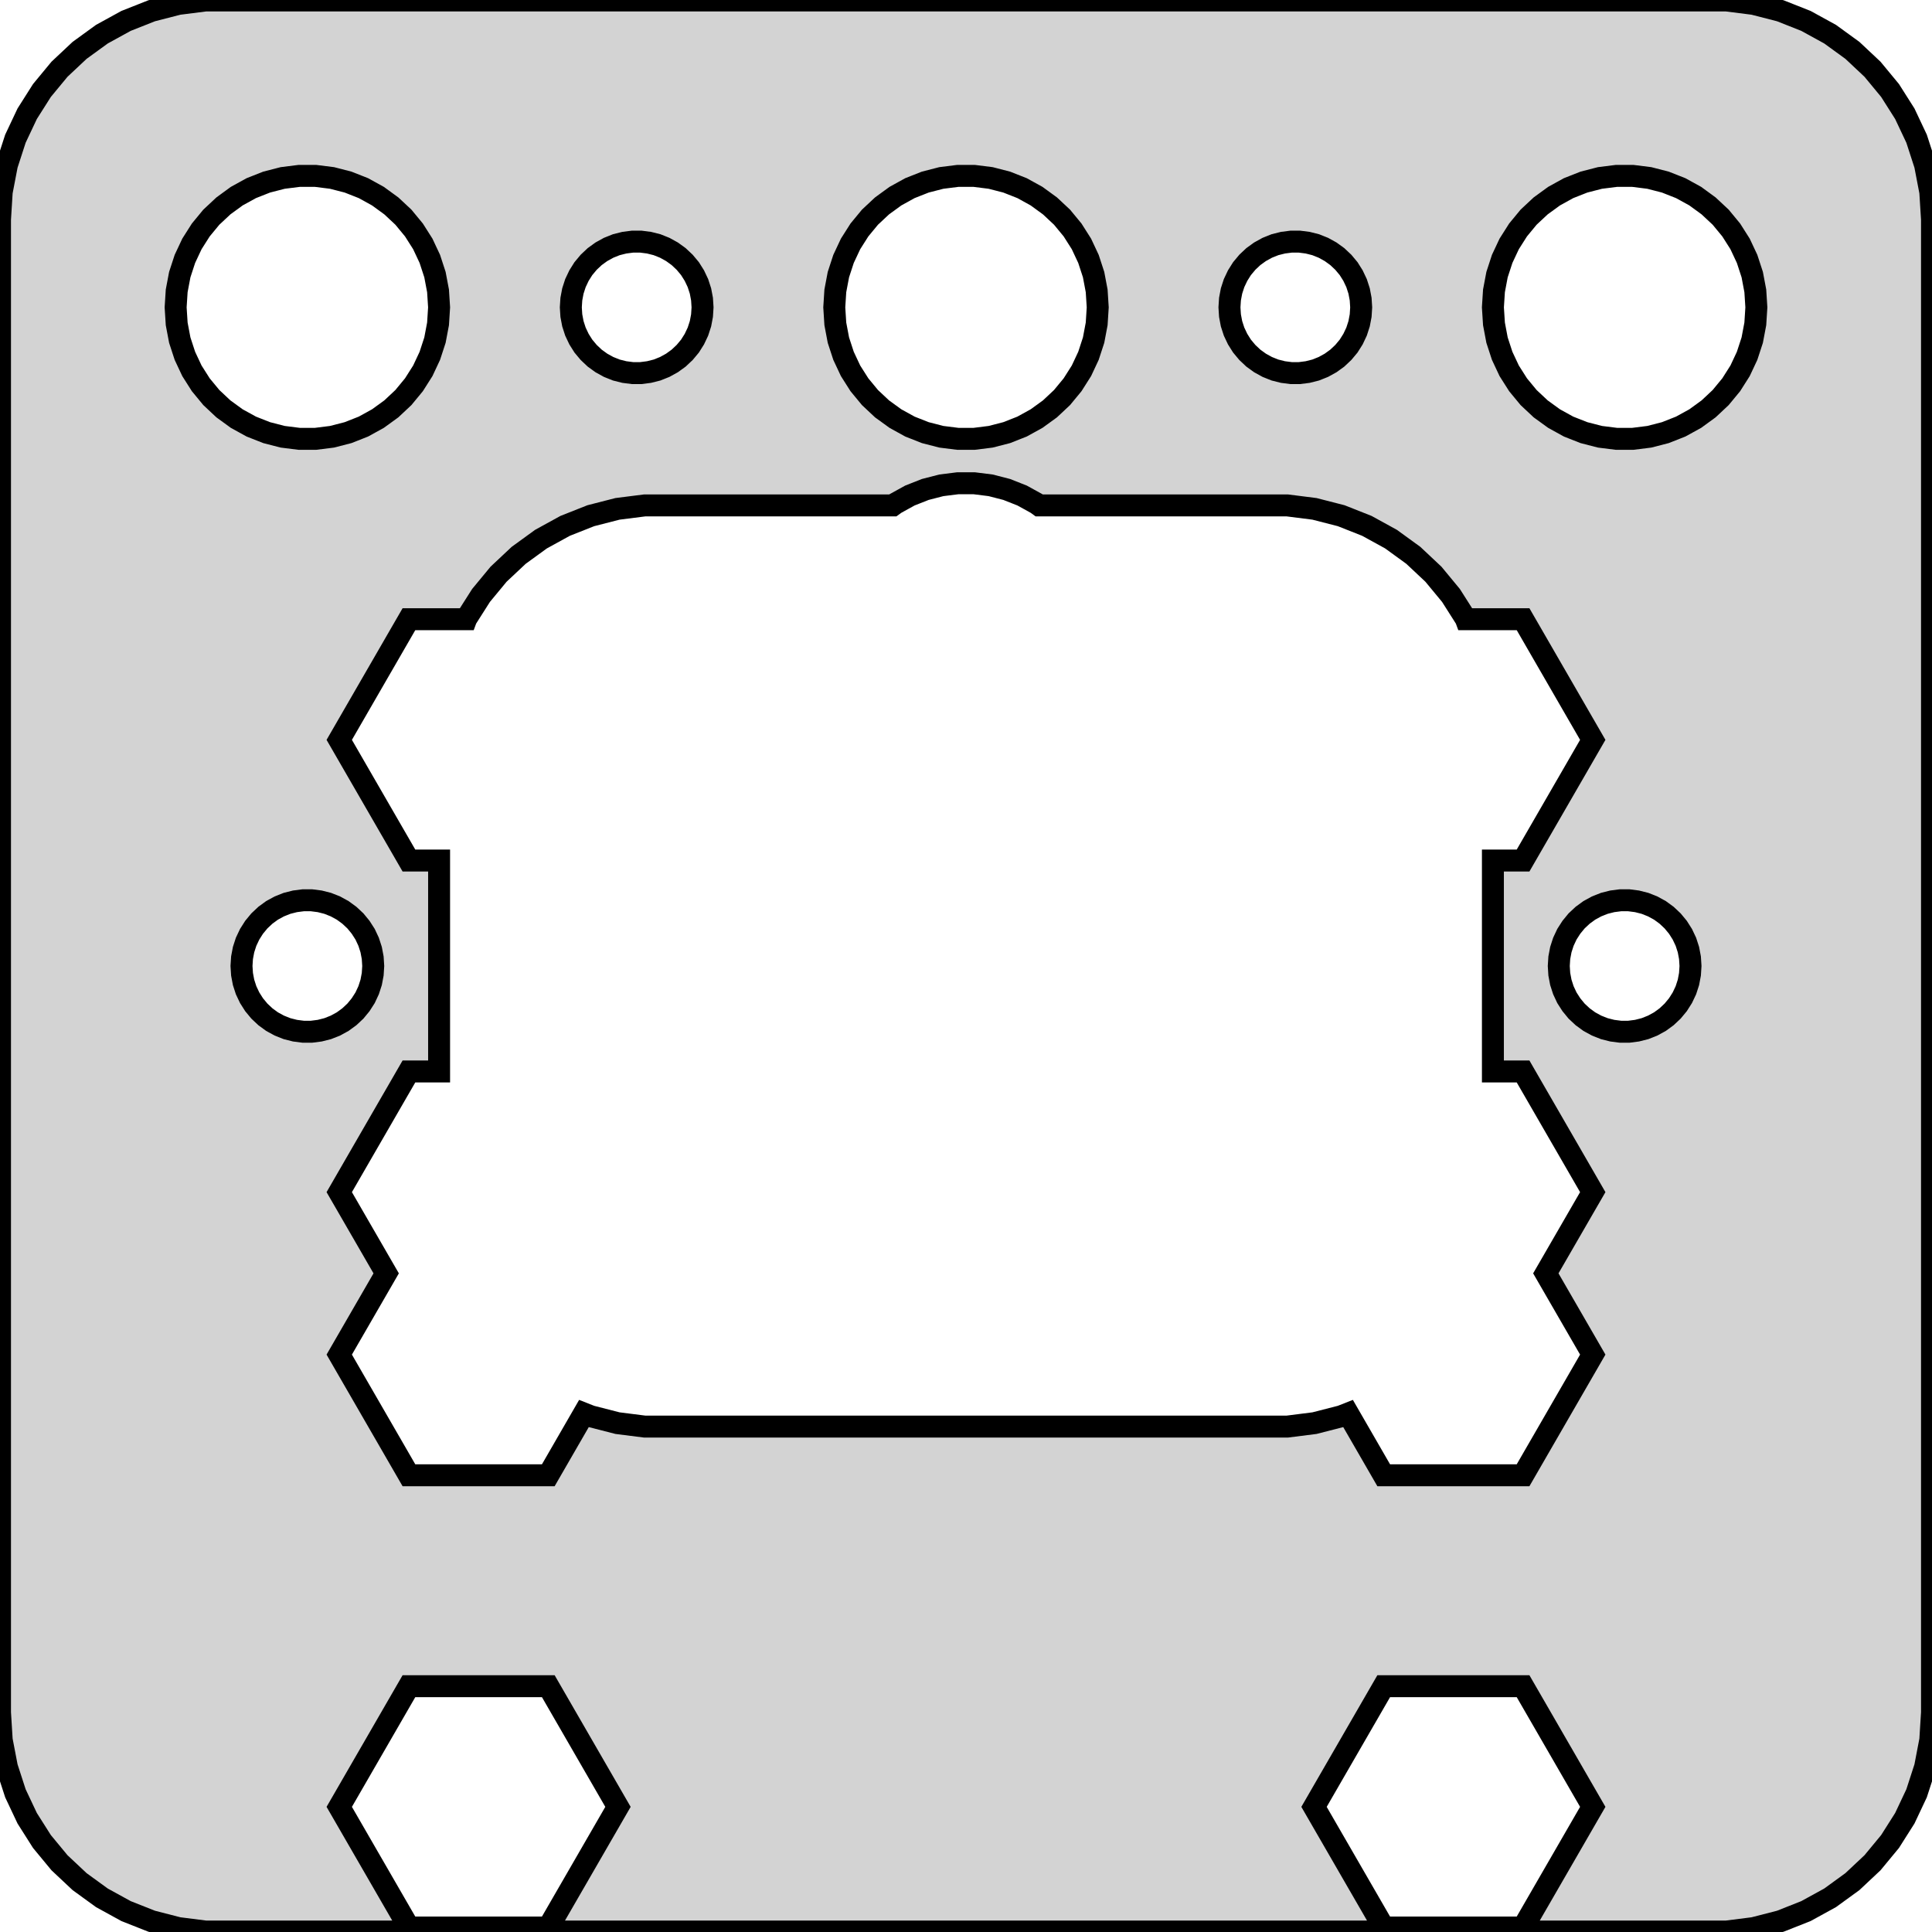
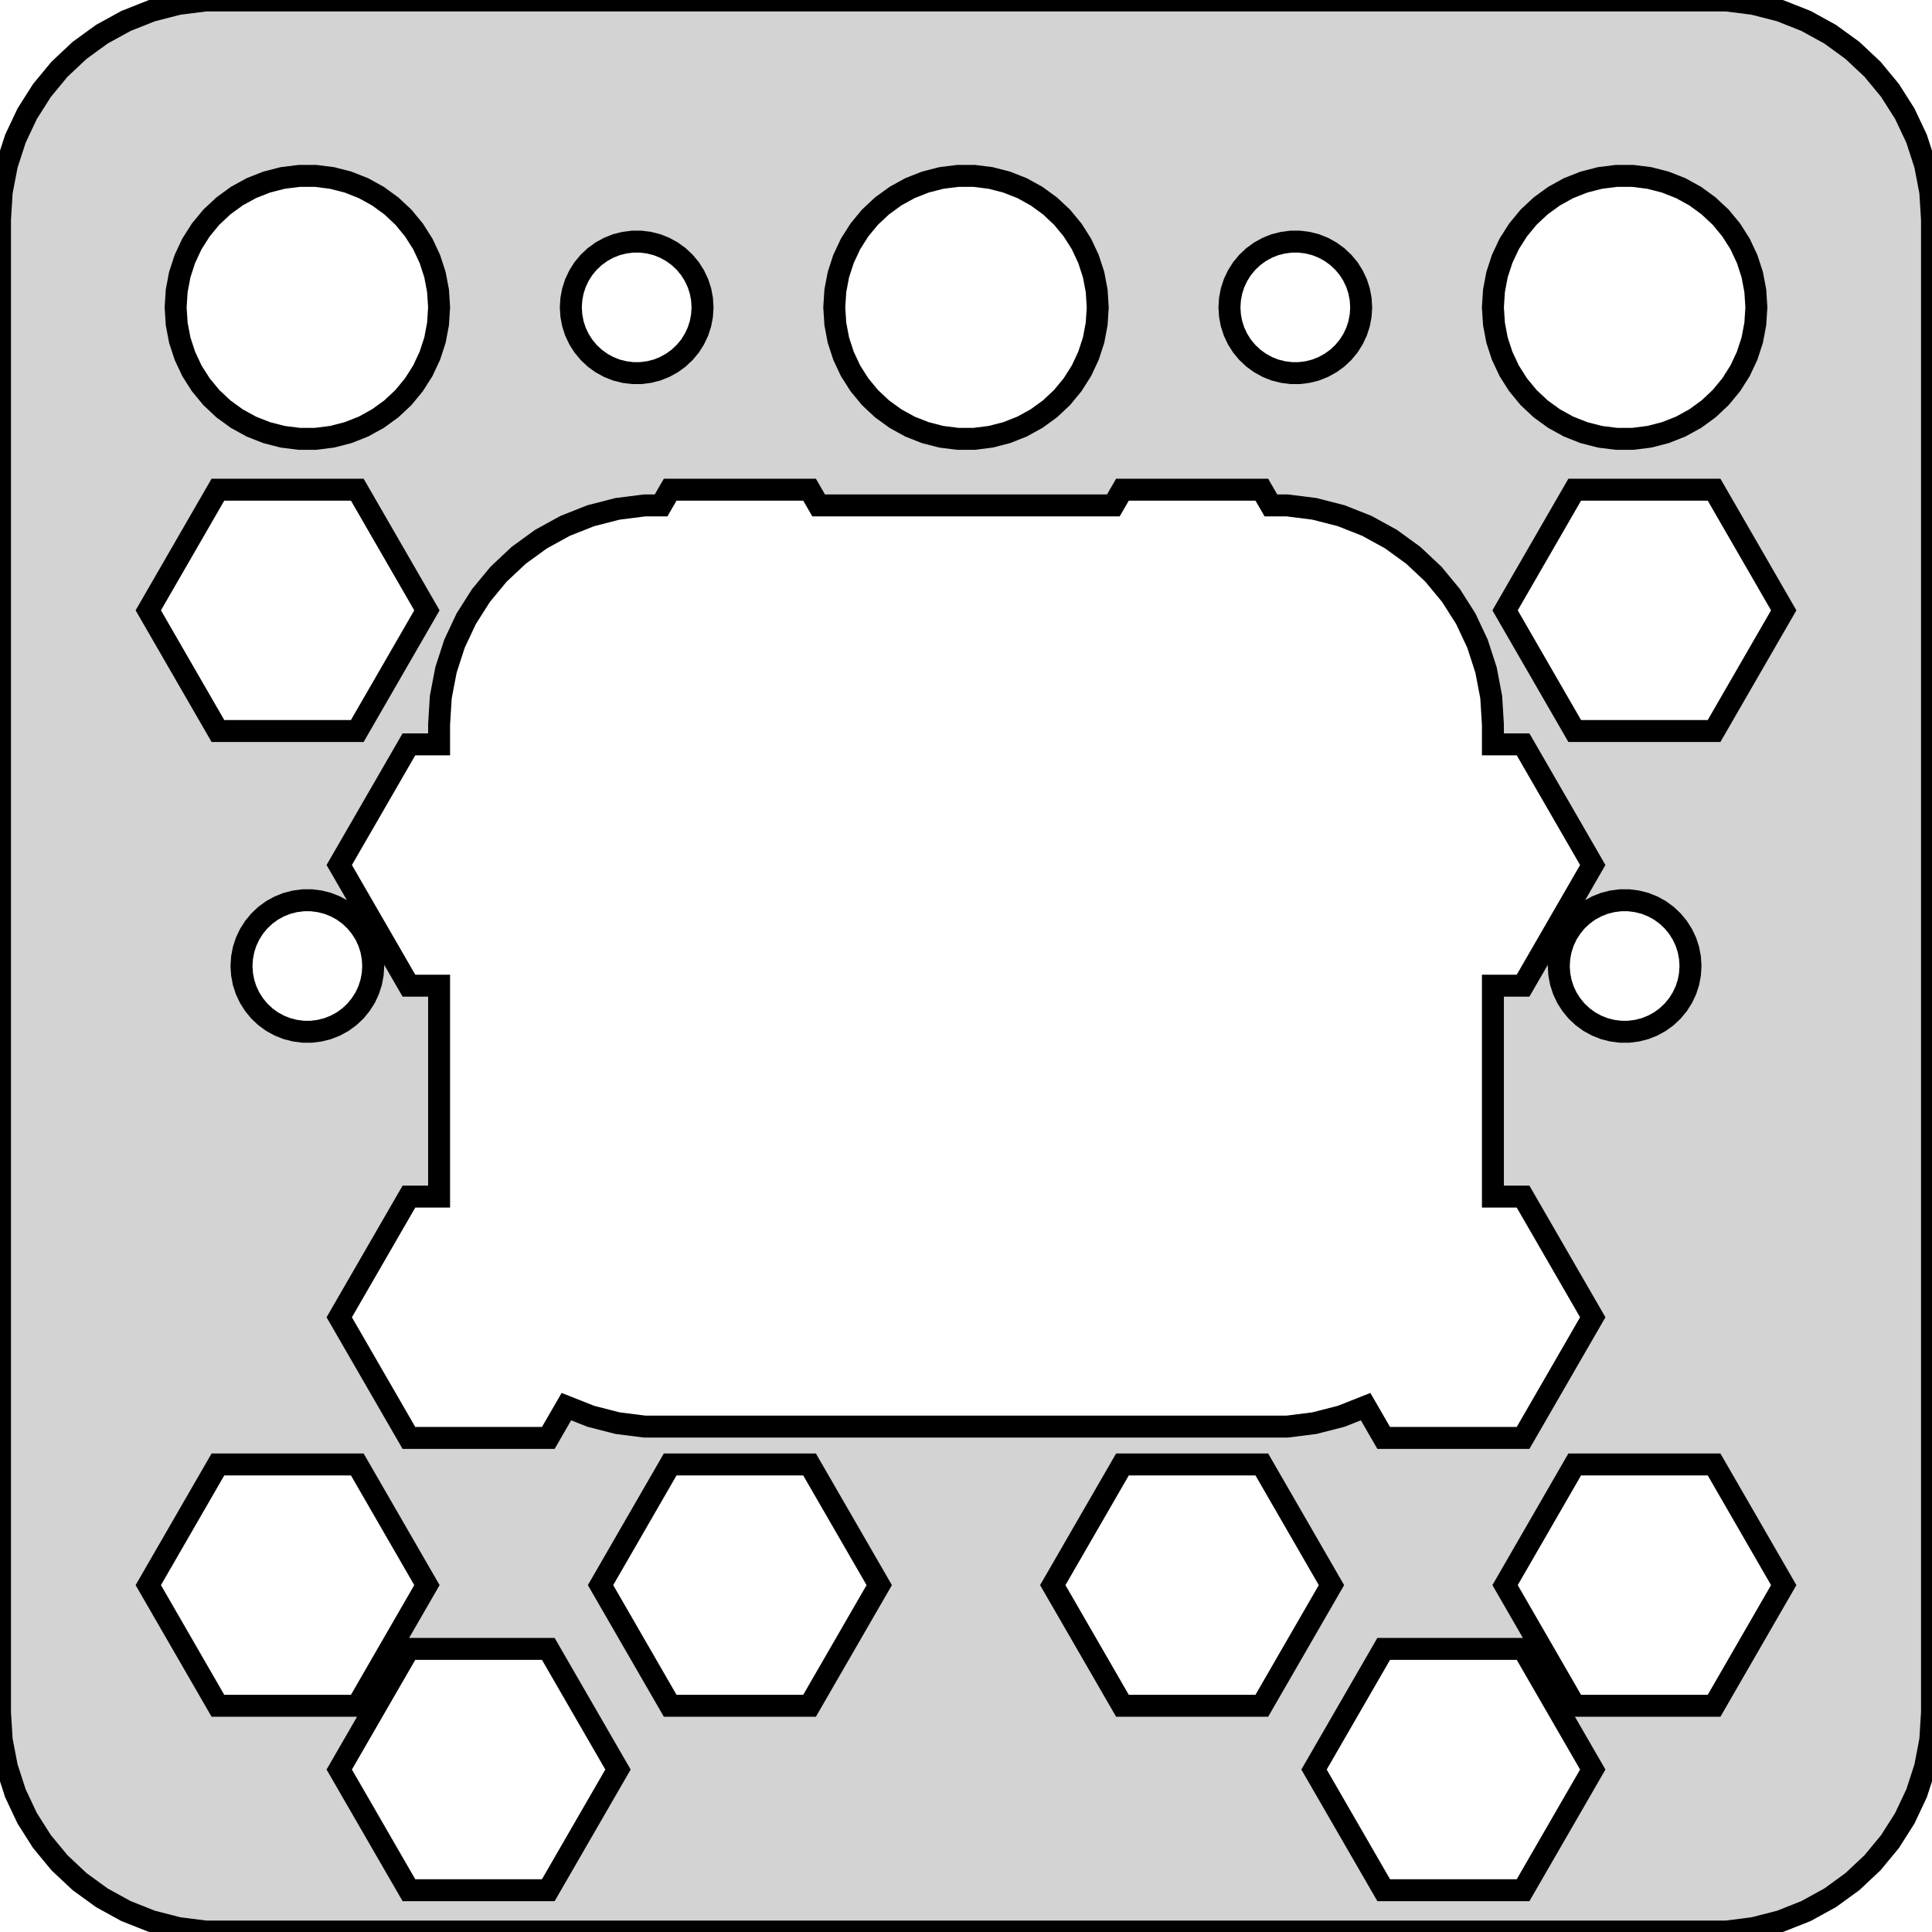
<svg xmlns="http://www.w3.org/2000/svg" width="44mm" height="44mm" viewBox="-22 -76 44 44" version="1.1">
-   <path d=" M 17.937,-32.089 L 18.545,-32.245 L 19.129,-32.476 L 19.679,-32.778 L 20.187,-33.147 L 20.645,-33.577  L 21.045,-34.061 L 21.381,-34.591 L 21.649,-35.159 L 21.843,-35.757 L 21.961,-36.373 L 22,-37  L 22,-71 L 21.961,-71.627 L 21.843,-72.243 L 21.649,-72.841 L 21.381,-73.409 L 21.045,-73.939  L 20.645,-74.423 L 20.187,-74.853 L 19.679,-75.222 L 19.129,-75.524 L 18.545,-75.755 L 17.937,-75.911  L 17.314,-75.99 L -17.314,-75.99 L -17.937,-75.911 L -18.545,-75.755 L -19.129,-75.524 L -19.679,-75.222  L -20.187,-74.853 L -20.645,-74.423 L -21.045,-73.939 L -21.381,-73.409 L -21.649,-72.841 L -21.843,-72.243  L -21.961,-71.627 L -22,-71 L -22,-37 L -21.961,-36.373 L -21.843,-35.757 L -21.649,-35.159  L -21.381,-34.591 L -21.045,-34.061 L -20.645,-33.577 L -20.187,-33.147 L -19.679,-32.778 L -19.129,-32.476  L -18.545,-32.245 L -17.937,-32.089 L -17.314,-32.01 L 17.314,-32.01 z M -0.188,-66.006 L -0.562,-66.053 L -0.927,-66.147 L -1.277,-66.285 L -1.607,-66.467 L -1.912,-66.688  L -2.187,-66.946 L -2.427,-67.237 L -2.629,-67.555 L -2.789,-67.896 L -2.906,-68.254 L -2.976,-68.624  L -3,-69 L -2.976,-69.376 L -2.906,-69.746 L -2.789,-70.104 L -2.629,-70.445 L -2.427,-70.763  L -2.187,-71.054 L -1.912,-71.311 L -1.607,-71.533 L -1.277,-71.715 L -0.927,-71.853 L -0.562,-71.947  L -0.188,-71.994 L 0.188,-71.994 L 0.562,-71.947 L 0.927,-71.853 L 1.277,-71.715 L 1.607,-71.533  L 1.912,-71.311 L 2.187,-71.054 L 2.427,-70.763 L 2.629,-70.445 L 2.789,-70.104 L 2.906,-69.746  L 2.976,-69.376 L 3,-69 L 2.976,-68.624 L 2.906,-68.254 L 2.789,-67.896 L 2.629,-67.555  L 2.427,-67.237 L 2.187,-66.946 L 1.912,-66.688 L 1.607,-66.467 L 1.277,-66.285 L 0.927,-66.147  L 0.562,-66.053 L 0.188,-66.006 z M -15.188,-66.006 L -15.562,-66.053 L -15.927,-66.147 L -16.277,-66.285 L -16.608,-66.467 L -16.912,-66.688  L -17.187,-66.946 L -17.427,-67.237 L -17.629,-67.555 L -17.789,-67.896 L -17.906,-68.254 L -17.976,-68.624  L -18,-69 L -17.976,-69.376 L -17.906,-69.746 L -17.789,-70.104 L -17.629,-70.445 L -17.427,-70.763  L -17.187,-71.054 L -16.912,-71.311 L -16.608,-71.533 L -16.277,-71.715 L -15.927,-71.853 L -15.562,-71.947  L -15.188,-71.994 L -14.812,-71.994 L -14.438,-71.947 L -14.073,-71.853 L -13.723,-71.715 L -13.393,-71.533  L -13.088,-71.311 L -12.813,-71.054 L -12.573,-70.763 L -12.371,-70.445 L -12.211,-70.104 L -12.094,-69.746  L -12.024,-69.376 L -12,-69 L -12.024,-68.624 L -12.094,-68.254 L -12.211,-67.896 L -12.371,-67.555  L -12.573,-67.237 L -12.813,-66.946 L -13.088,-66.688 L -13.393,-66.467 L -13.723,-66.285 L -14.073,-66.147  L -14.438,-66.053 L -14.812,-66.006 z M 14.812,-66.006 L 14.438,-66.053 L 14.073,-66.147 L 13.723,-66.285 L 13.393,-66.467 L 13.088,-66.688  L 12.813,-66.946 L 12.573,-67.237 L 12.371,-67.555 L 12.211,-67.896 L 12.094,-68.254 L 12.024,-68.624  L 12,-69 L 12.024,-69.376 L 12.094,-69.746 L 12.211,-70.104 L 12.371,-70.445 L 12.573,-70.763  L 12.813,-71.054 L 13.088,-71.311 L 13.393,-71.533 L 13.723,-71.715 L 14.073,-71.853 L 14.438,-71.947  L 14.812,-71.994 L 15.188,-71.994 L 15.562,-71.947 L 15.927,-71.853 L 16.277,-71.715 L 16.608,-71.533  L 16.912,-71.311 L 17.187,-71.054 L 17.427,-70.763 L 17.629,-70.445 L 17.789,-70.104 L 17.906,-69.746  L 17.976,-69.376 L 18,-69 L 17.976,-68.624 L 17.906,-68.254 L 17.789,-67.896 L 17.629,-67.555  L 17.427,-67.237 L 17.187,-66.946 L 16.912,-66.688 L 16.608,-66.467 L 16.277,-66.285 L 15.927,-66.147  L 15.562,-66.053 L 15.188,-66.006 z M 7.406,-67.503 L 7.219,-67.527 L 7.036,-67.573 L 6.861,-67.643 L 6.696,-67.734 L 6.544,-67.844  L 6.407,-67.973 L 6.286,-68.118 L 6.186,-68.277 L 6.105,-68.448 L 6.047,-68.627 L 6.012,-68.812  L 6,-69 L 6.012,-69.188 L 6.047,-69.373 L 6.105,-69.552 L 6.186,-69.723 L 6.286,-69.882  L 6.407,-70.027 L 6.544,-70.156 L 6.696,-70.266 L 6.861,-70.357 L 7.036,-70.427 L 7.219,-70.473  L 7.406,-70.497 L 7.594,-70.497 L 7.781,-70.473 L 7.964,-70.427 L 8.139,-70.357 L 8.304,-70.266  L 8.456,-70.156 L 8.593,-70.027 L 8.714,-69.882 L 8.814,-69.723 L 8.895,-69.552 L 8.953,-69.373  L 8.988,-69.188 L 9,-69 L 8.988,-68.812 L 8.953,-68.627 L 8.895,-68.448 L 8.814,-68.277  L 8.714,-68.118 L 8.593,-67.973 L 8.456,-67.844 L 8.304,-67.734 L 8.139,-67.643 L 7.964,-67.573  L 7.781,-67.527 L 7.594,-67.503 z M -7.594,-67.503 L -7.781,-67.527 L -7.964,-67.573 L -8.139,-67.643 L -8.304,-67.734 L -8.456,-67.844  L -8.593,-67.973 L -8.714,-68.118 L -8.814,-68.277 L -8.895,-68.448 L -8.953,-68.627 L -8.988,-68.812  L -9,-69 L -8.988,-69.188 L -8.953,-69.373 L -8.895,-69.552 L -8.814,-69.723 L -8.714,-69.882  L -8.593,-70.027 L -8.456,-70.156 L -8.304,-70.266 L -8.139,-70.357 L -7.964,-70.427 L -7.781,-70.473  L -7.594,-70.497 L -7.406,-70.497 L -7.219,-70.473 L -7.036,-70.427 L -6.861,-70.357 L -6.696,-70.266  L -6.544,-70.156 L -6.407,-70.027 L -6.286,-69.882 L -6.186,-69.723 L -6.105,-69.552 L -6.047,-69.373  L -6.012,-69.188 L -6,-69 L -6.012,-68.812 L -6.047,-68.627 L -6.105,-68.448 L -6.186,-68.277  L -6.286,-68.118 L -6.407,-67.973 L -6.544,-67.844 L -6.696,-67.734 L -6.861,-67.643 L -7.036,-67.573  L -7.219,-67.527 L -7.406,-67.503 z M -12.687,-42.402 L -14.274,-45.15 L -13.205,-47 L -14.274,-48.85 L -12.687,-51.598 L -12,-51.598  L -12,-56.402 L -12.687,-56.402 L -14.274,-59.15 L -12.687,-61.898 L -11.386,-61.898 L -11.382,-61.909  L -11.045,-62.439 L -10.645,-62.923 L -10.187,-63.353 L -9.679,-63.722 L -9.129,-64.024 L -8.545,-64.255  L -7.937,-64.411 L -7.314,-64.49 L -1.666,-64.49 L -1.607,-64.533 L -1.277,-64.715 L -0.927,-64.853  L -0.562,-64.947 L -0.188,-64.994 L 0.188,-64.994 L 0.562,-64.947 L 0.927,-64.853 L 1.277,-64.715  L 1.607,-64.533 L 1.666,-64.49 L 7.314,-64.49 L 7.937,-64.411 L 8.545,-64.255 L 9.129,-64.024  L 9.679,-63.722 L 10.187,-63.353 L 10.645,-62.923 L 11.045,-62.439 L 11.382,-61.909 L 11.386,-61.898  L 12.687,-61.898 L 14.274,-59.15 L 12.687,-56.402 L 12,-56.402 L 12,-51.598 L 12.687,-51.598  L 14.274,-48.85 L 13.205,-47 L 14.274,-45.15 L 12.687,-42.402 L 9.513,-42.402 L 8.702,-43.807  L 8.545,-43.745 L 7.937,-43.589 L 7.314,-43.51 L -7.314,-43.51 L -7.937,-43.589 L -8.545,-43.745  L -8.702,-43.807 L -9.513,-42.402 z M -15.094,-52.503 L -15.281,-52.527 L -15.463,-52.573 L -15.639,-52.643 L -15.804,-52.733 L -15.956,-52.844  L -16.093,-52.973 L -16.213,-53.118 L -16.314,-53.277 L -16.395,-53.448 L -16.453,-53.627 L -16.488,-53.812  L -16.5,-54 L -16.488,-54.188 L -16.453,-54.373 L -16.395,-54.552 L -16.314,-54.723 L -16.213,-54.882  L -16.093,-55.027 L -15.956,-55.156 L -15.804,-55.267 L -15.639,-55.357 L -15.463,-55.427 L -15.281,-55.473  L -15.094,-55.497 L -14.906,-55.497 L -14.719,-55.473 L -14.537,-55.427 L -14.361,-55.357 L -14.196,-55.267  L -14.044,-55.156 L -13.906,-55.027 L -13.787,-54.882 L -13.685,-54.723 L -13.605,-54.552 L -13.547,-54.373  L -13.512,-54.188 L -13.5,-54 L -13.512,-53.812 L -13.547,-53.627 L -13.605,-53.448 L -13.685,-53.277  L -13.787,-53.118 L -13.906,-52.973 L -14.044,-52.844 L -14.196,-52.733 L -14.361,-52.643 L -14.537,-52.573  L -14.719,-52.527 L -14.906,-52.503 z M 14.906,-52.503 L 14.719,-52.527 L 14.537,-52.573 L 14.361,-52.643 L 14.196,-52.733 L 14.044,-52.844  L 13.906,-52.973 L 13.787,-53.118 L 13.685,-53.277 L 13.605,-53.448 L 13.547,-53.627 L 13.512,-53.812  L 13.5,-54 L 13.512,-54.188 L 13.547,-54.373 L 13.605,-54.552 L 13.685,-54.723 L 13.787,-54.882  L 13.906,-55.027 L 14.044,-55.156 L 14.196,-55.267 L 14.361,-55.357 L 14.537,-55.427 L 14.719,-55.473  L 14.906,-55.497 L 15.094,-55.497 L 15.281,-55.473 L 15.463,-55.427 L 15.639,-55.357 L 15.804,-55.267  L 15.956,-55.156 L 16.093,-55.027 L 16.213,-54.882 L 16.314,-54.723 L 16.395,-54.552 L 16.453,-54.373  L 16.488,-54.188 L 16.5,-54 L 16.488,-53.812 L 16.453,-53.627 L 16.395,-53.448 L 16.314,-53.277  L 16.213,-53.118 L 16.093,-52.973 L 15.956,-52.844 L 15.804,-52.733 L 15.639,-52.643 L 15.463,-52.573  L 15.281,-52.527 L 15.094,-52.503 z M 9.513,-32.102 L 7.926,-34.85 L 9.513,-37.598 L 12.687,-37.598 L 14.274,-34.85 L 12.687,-32.102  z M -12.687,-32.102 L -14.274,-34.85 L -12.687,-37.598 L -9.513,-37.598 L -7.926,-34.85 L -9.513,-32.102  z " stroke="black" fill="lightgray" stroke-width="0.5" />
+   <path d=" M 17.937,-32.089 L 18.545,-32.245 L 19.129,-32.476 L 19.679,-32.778 L 20.187,-33.147 L 20.645,-33.577  L 21.045,-34.061 L 21.381,-34.591 L 21.649,-35.159 L 21.843,-35.757 L 21.961,-36.373 L 22,-37  L 22,-71 L 21.961,-71.627 L 21.843,-72.243 L 21.649,-72.841 L 21.381,-73.409 L 21.045,-73.939  L 20.645,-74.423 L 20.187,-74.853 L 19.679,-75.222 L 19.129,-75.524 L 18.545,-75.755 L 17.937,-75.911  L 17.314,-75.99 L -17.314,-75.99 L -17.937,-75.911 L -18.545,-75.755 L -19.129,-75.524 L -19.679,-75.222  L -20.187,-74.853 L -20.645,-74.423 L -21.045,-73.939 L -21.381,-73.409 L -21.649,-72.841 L -21.843,-72.243  L -21.961,-71.627 L -22,-71 L -22,-37 L -21.961,-36.373 L -21.843,-35.757 L -21.649,-35.159  L -21.381,-34.591 L -21.045,-34.061 L -20.645,-33.577 L -20.187,-33.147 L -19.679,-32.778 L -19.129,-32.476  L -18.545,-32.245 L -17.937,-32.089 L -17.314,-32.01 L 17.314,-32.01 z M -15.188,-66.006 L -15.562,-66.053 L -15.927,-66.147 L -16.277,-66.285 L -16.608,-66.467 L -16.912,-66.688  L -17.187,-66.946 L -17.427,-67.237 L -17.629,-67.555 L -17.789,-67.896 L -17.906,-68.254 L -17.976,-68.624  L -18,-69 L -17.976,-69.376 L -17.906,-69.746 L -17.789,-70.104 L -17.629,-70.445 L -17.427,-70.763  L -17.187,-71.054 L -16.912,-71.311 L -16.608,-71.533 L -16.277,-71.715 L -15.927,-71.853 L -15.562,-71.947  L -15.188,-71.994 L -14.812,-71.994 L -14.438,-71.947 L -14.073,-71.853 L -13.723,-71.715 L -13.393,-71.533  L -13.088,-71.311 L -12.813,-71.054 L -12.573,-70.763 L -12.371,-70.445 L -12.211,-70.104 L -12.094,-69.746  L -12.024,-69.376 L -12,-69 L -12.024,-68.624 L -12.094,-68.254 L -12.211,-67.896 L -12.371,-67.555  L -12.573,-67.237 L -12.813,-66.946 L -13.088,-66.688 L -13.393,-66.467 L -13.723,-66.285 L -14.073,-66.147  L -14.438,-66.053 L -14.812,-66.006 z M 14.812,-66.006 L 14.438,-66.053 L 14.073,-66.147 L 13.723,-66.285 L 13.393,-66.467 L 13.088,-66.688  L 12.813,-66.946 L 12.573,-67.237 L 12.371,-67.555 L 12.211,-67.896 L 12.094,-68.254 L 12.024,-68.624  L 12,-69 L 12.024,-69.376 L 12.094,-69.746 L 12.211,-70.104 L 12.371,-70.445 L 12.573,-70.763  L 12.813,-71.054 L 13.088,-71.311 L 13.393,-71.533 L 13.723,-71.715 L 14.073,-71.853 L 14.438,-71.947  L 14.812,-71.994 L 15.188,-71.994 L 15.562,-71.947 L 15.927,-71.853 L 16.277,-71.715 L 16.608,-71.533  L 16.912,-71.311 L 17.187,-71.054 L 17.427,-70.763 L 17.629,-70.445 L 17.789,-70.104 L 17.906,-69.746  L 17.976,-69.376 L 18,-69 L 17.976,-68.624 L 17.906,-68.254 L 17.789,-67.896 L 17.629,-67.555  L 17.427,-67.237 L 17.187,-66.946 L 16.912,-66.688 L 16.608,-66.467 L 16.277,-66.285 L 15.927,-66.147  L 15.562,-66.053 L 15.188,-66.006 z M -0.188,-66.006 L -0.562,-66.053 L -0.927,-66.147 L -1.277,-66.285 L -1.607,-66.467 L -1.912,-66.688  L -2.187,-66.946 L -2.427,-67.237 L -2.629,-67.555 L -2.789,-67.896 L -2.906,-68.254 L -2.976,-68.624  L -3,-69 L -2.976,-69.376 L -2.906,-69.746 L -2.789,-70.104 L -2.629,-70.445 L -2.427,-70.763  L -2.187,-71.054 L -1.912,-71.311 L -1.607,-71.533 L -1.277,-71.715 L -0.927,-71.853 L -0.562,-71.947  L -0.188,-71.994 L 0.188,-71.994 L 0.562,-71.947 L 0.927,-71.853 L 1.277,-71.715 L 1.607,-71.533  L 1.912,-71.311 L 2.187,-71.054 L 2.427,-70.763 L 2.629,-70.445 L 2.789,-70.104 L 2.906,-69.746  L 2.976,-69.376 L 3,-69 L 2.976,-68.624 L 2.906,-68.254 L 2.789,-67.896 L 2.629,-67.555  L 2.427,-67.237 L 2.187,-66.946 L 1.912,-66.688 L 1.607,-66.467 L 1.277,-66.285 L 0.927,-66.147  L 0.562,-66.053 L 0.188,-66.006 z M -7.594,-67.503 L -7.781,-67.527 L -7.964,-67.573 L -8.139,-67.643 L -8.304,-67.734 L -8.456,-67.844  L -8.593,-67.973 L -8.714,-68.118 L -8.814,-68.277 L -8.895,-68.448 L -8.953,-68.627 L -8.988,-68.812  L -9,-69 L -8.988,-69.188 L -8.953,-69.373 L -8.895,-69.552 L -8.814,-69.723 L -8.714,-69.882  L -8.593,-70.027 L -8.456,-70.156 L -8.304,-70.266 L -8.139,-70.357 L -7.964,-70.427 L -7.781,-70.473  L -7.594,-70.497 L -7.406,-70.497 L -7.219,-70.473 L -7.036,-70.427 L -6.861,-70.357 L -6.696,-70.266  L -6.544,-70.156 L -6.407,-70.027 L -6.286,-69.882 L -6.186,-69.723 L -6.105,-69.552 L -6.047,-69.373  L -6.012,-69.188 L -6,-69 L -6.012,-68.812 L -6.047,-68.627 L -6.105,-68.448 L -6.186,-68.277  L -6.286,-68.118 L -6.407,-67.973 L -6.544,-67.844 L -6.696,-67.734 L -6.861,-67.643 L -7.036,-67.573  L -7.219,-67.527 L -7.406,-67.503 z M 7.406,-67.503 L 7.219,-67.527 L 7.036,-67.573 L 6.861,-67.643 L 6.696,-67.734 L 6.544,-67.844  L 6.407,-67.973 L 6.286,-68.118 L 6.186,-68.277 L 6.105,-68.448 L 6.047,-68.627 L 6.012,-68.812  L 6,-69 L 6.012,-69.188 L 6.047,-69.373 L 6.105,-69.552 L 6.186,-69.723 L 6.286,-69.882  L 6.407,-70.027 L 6.544,-70.156 L 6.696,-70.266 L 6.861,-70.357 L 7.036,-70.427 L 7.219,-70.473  L 7.406,-70.497 L 7.594,-70.497 L 7.781,-70.473 L 7.964,-70.427 L 8.139,-70.357 L 8.304,-70.266  L 8.456,-70.156 L 8.593,-70.027 L 8.714,-69.882 L 8.814,-69.723 L 8.895,-69.552 L 8.953,-69.373  L 8.988,-69.188 L 9,-69 L 8.988,-68.812 L 8.953,-68.627 L 8.895,-68.448 L 8.814,-68.277  L 8.714,-68.118 L 8.593,-67.973 L 8.456,-67.844 L 8.304,-67.734 L 8.139,-67.643 L 7.964,-67.573  L 7.781,-67.527 L 7.594,-67.503 z M -17.037,-59.352 L -18.623,-62.1 L -17.037,-64.848 L -13.863,-64.848 L -12.277,-62.1 L -13.863,-59.352  z M 13.863,-59.352 L 12.277,-62.1 L 13.863,-64.848 L 17.037,-64.848 L 18.623,-62.1 L 17.037,-59.352  z M -12.687,-43.252 L -14.274,-46 L -12.687,-48.748 L -12,-48.748 L -12,-53.552 L -12.687,-53.552  L -14.274,-56.3 L -12.687,-59.048 L -12,-59.048 L -12,-59.5 L -11.961,-60.127 L -11.843,-60.743  L -11.649,-61.341 L -11.382,-61.909 L -11.045,-62.439 L -10.645,-62.923 L -10.187,-63.353 L -9.679,-63.722  L -9.129,-64.024 L -8.545,-64.255 L -7.937,-64.411 L -7.314,-64.49 L -6.944,-64.49 L -6.737,-64.848  L -3.563,-64.848 L -3.356,-64.49 L 3.356,-64.49 L 3.563,-64.848 L 6.737,-64.848 L 6.944,-64.49  L 7.314,-64.49 L 7.937,-64.411 L 8.545,-64.255 L 9.129,-64.024 L 9.679,-63.722 L 10.187,-63.353  L 10.645,-62.923 L 11.045,-62.439 L 11.382,-61.909 L 11.649,-61.341 L 11.843,-60.743 L 11.961,-60.127  L 12,-59.5 L 12,-59.048 L 12.687,-59.048 L 14.274,-56.3 L 12.687,-53.552 L 12,-53.552  L 12,-48.748 L 12.687,-48.748 L 14.274,-46 L 12.687,-43.252 L 9.513,-43.252 L 9.101,-43.965  L 8.545,-43.745 L 7.937,-43.589 L 7.314,-43.51 L -7.314,-43.51 L -7.937,-43.589 L -8.545,-43.745  L -9.101,-43.965 L -9.513,-43.252 z M -15.094,-52.503 L -15.281,-52.527 L -15.463,-52.573 L -15.639,-52.643 L -15.804,-52.733 L -15.956,-52.844  L -16.093,-52.973 L -16.213,-53.118 L -16.314,-53.277 L -16.395,-53.448 L -16.453,-53.627 L -16.488,-53.812  L -16.5,-54 L -16.488,-54.188 L -16.453,-54.373 L -16.395,-54.552 L -16.314,-54.723 L -16.213,-54.882  L -16.093,-55.027 L -15.956,-55.156 L -15.804,-55.267 L -15.639,-55.357 L -15.463,-55.427 L -15.281,-55.473  L -15.094,-55.497 L -14.906,-55.497 L -14.719,-55.473 L -14.537,-55.427 L -14.361,-55.357 L -14.196,-55.267  L -14.044,-55.156 L -13.906,-55.027 L -13.787,-54.882 L -13.685,-54.723 L -13.605,-54.552 L -13.547,-54.373  L -13.512,-54.188 L -13.5,-54 L -13.512,-53.812 L -13.547,-53.627 L -13.605,-53.448 L -13.685,-53.277  L -13.787,-53.118 L -13.906,-52.973 L -14.044,-52.844 L -14.196,-52.733 L -14.361,-52.643 L -14.537,-52.573  L -14.719,-52.527 L -14.906,-52.503 z M 14.906,-52.503 L 14.719,-52.527 L 14.537,-52.573 L 14.361,-52.643 L 14.196,-52.733 L 14.044,-52.844  L 13.906,-52.973 L 13.787,-53.118 L 13.685,-53.277 L 13.605,-53.448 L 13.547,-53.627 L 13.512,-53.812  L 13.5,-54 L 13.512,-54.188 L 13.547,-54.373 L 13.605,-54.552 L 13.685,-54.723 L 13.787,-54.882  L 13.906,-55.027 L 14.044,-55.156 L 14.196,-55.267 L 14.361,-55.357 L 14.537,-55.427 L 14.719,-55.473  L 14.906,-55.497 L 15.094,-55.497 L 15.281,-55.473 L 15.463,-55.427 L 15.639,-55.357 L 15.804,-55.267  L 15.956,-55.156 L 16.093,-55.027 L 16.213,-54.882 L 16.314,-54.723 L 16.395,-54.552 L 16.453,-54.373  L 16.488,-54.188 L 16.5,-54 L 16.488,-53.812 L 16.453,-53.627 L 16.395,-53.448 L 16.314,-53.277  L 16.213,-53.118 L 16.093,-52.973 L 15.956,-52.844 L 15.804,-52.733 L 15.639,-52.643 L 15.463,-52.573  L 15.281,-52.527 L 15.094,-52.503 z M 3.563,-37.152 L 1.976,-39.9 L 3.563,-42.648 L 6.737,-42.648 L 8.323,-39.9 L 6.737,-37.152  z M -17.037,-37.152 L -18.623,-39.9 L -17.037,-42.648 L -13.863,-42.648 L -12.277,-39.9 L -13.863,-37.152  z M -6.737,-37.152 L -8.323,-39.9 L -6.737,-42.648 L -3.563,-42.648 L -1.976,-39.9 L -3.563,-37.152  z M 13.863,-37.152 L 12.277,-39.9 L 13.863,-42.648 L 17.037,-42.648 L 18.623,-39.9 L 17.037,-37.152  z M 9.513,-32.952 L 7.926,-35.7 L 9.513,-38.448 L 12.687,-38.448 L 14.274,-35.7 L 12.687,-32.952  z M -12.687,-32.952 L -14.274,-35.7 L -12.687,-38.448 L -9.513,-38.448 L -7.926,-35.7 L -9.513,-32.952  z " stroke="black" fill="lightgray" stroke-width="0.5" />
</svg>
